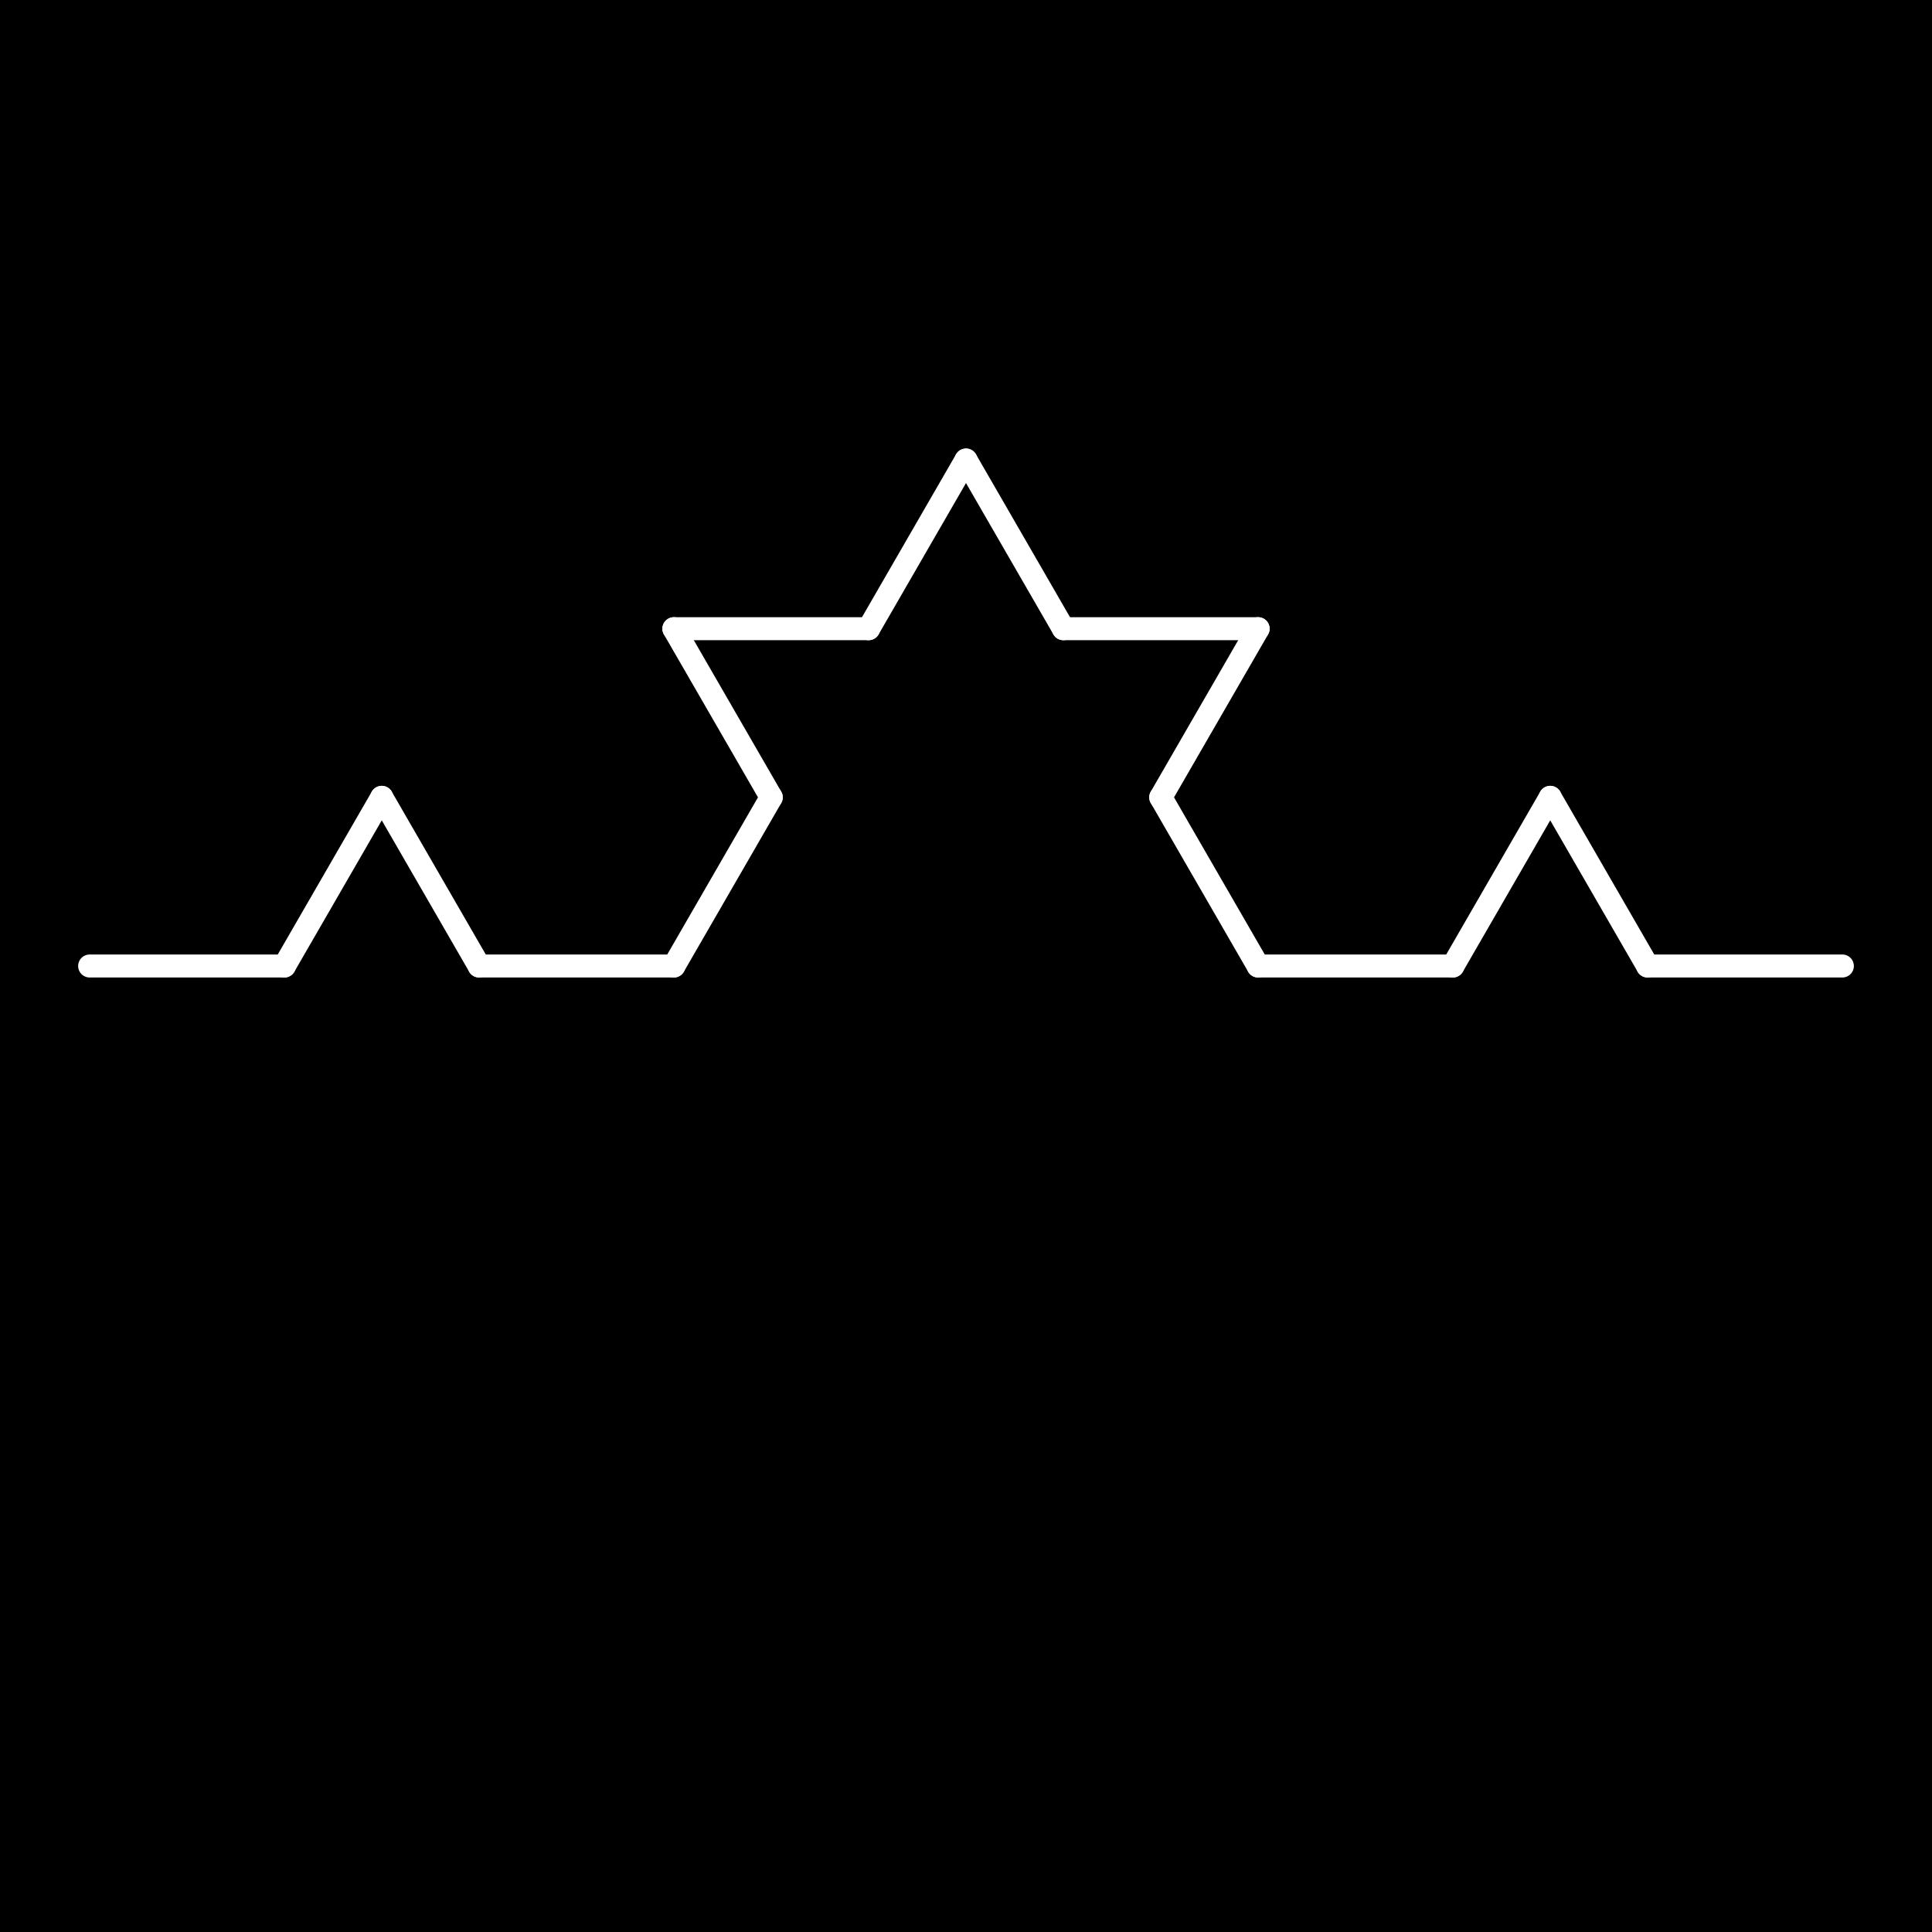
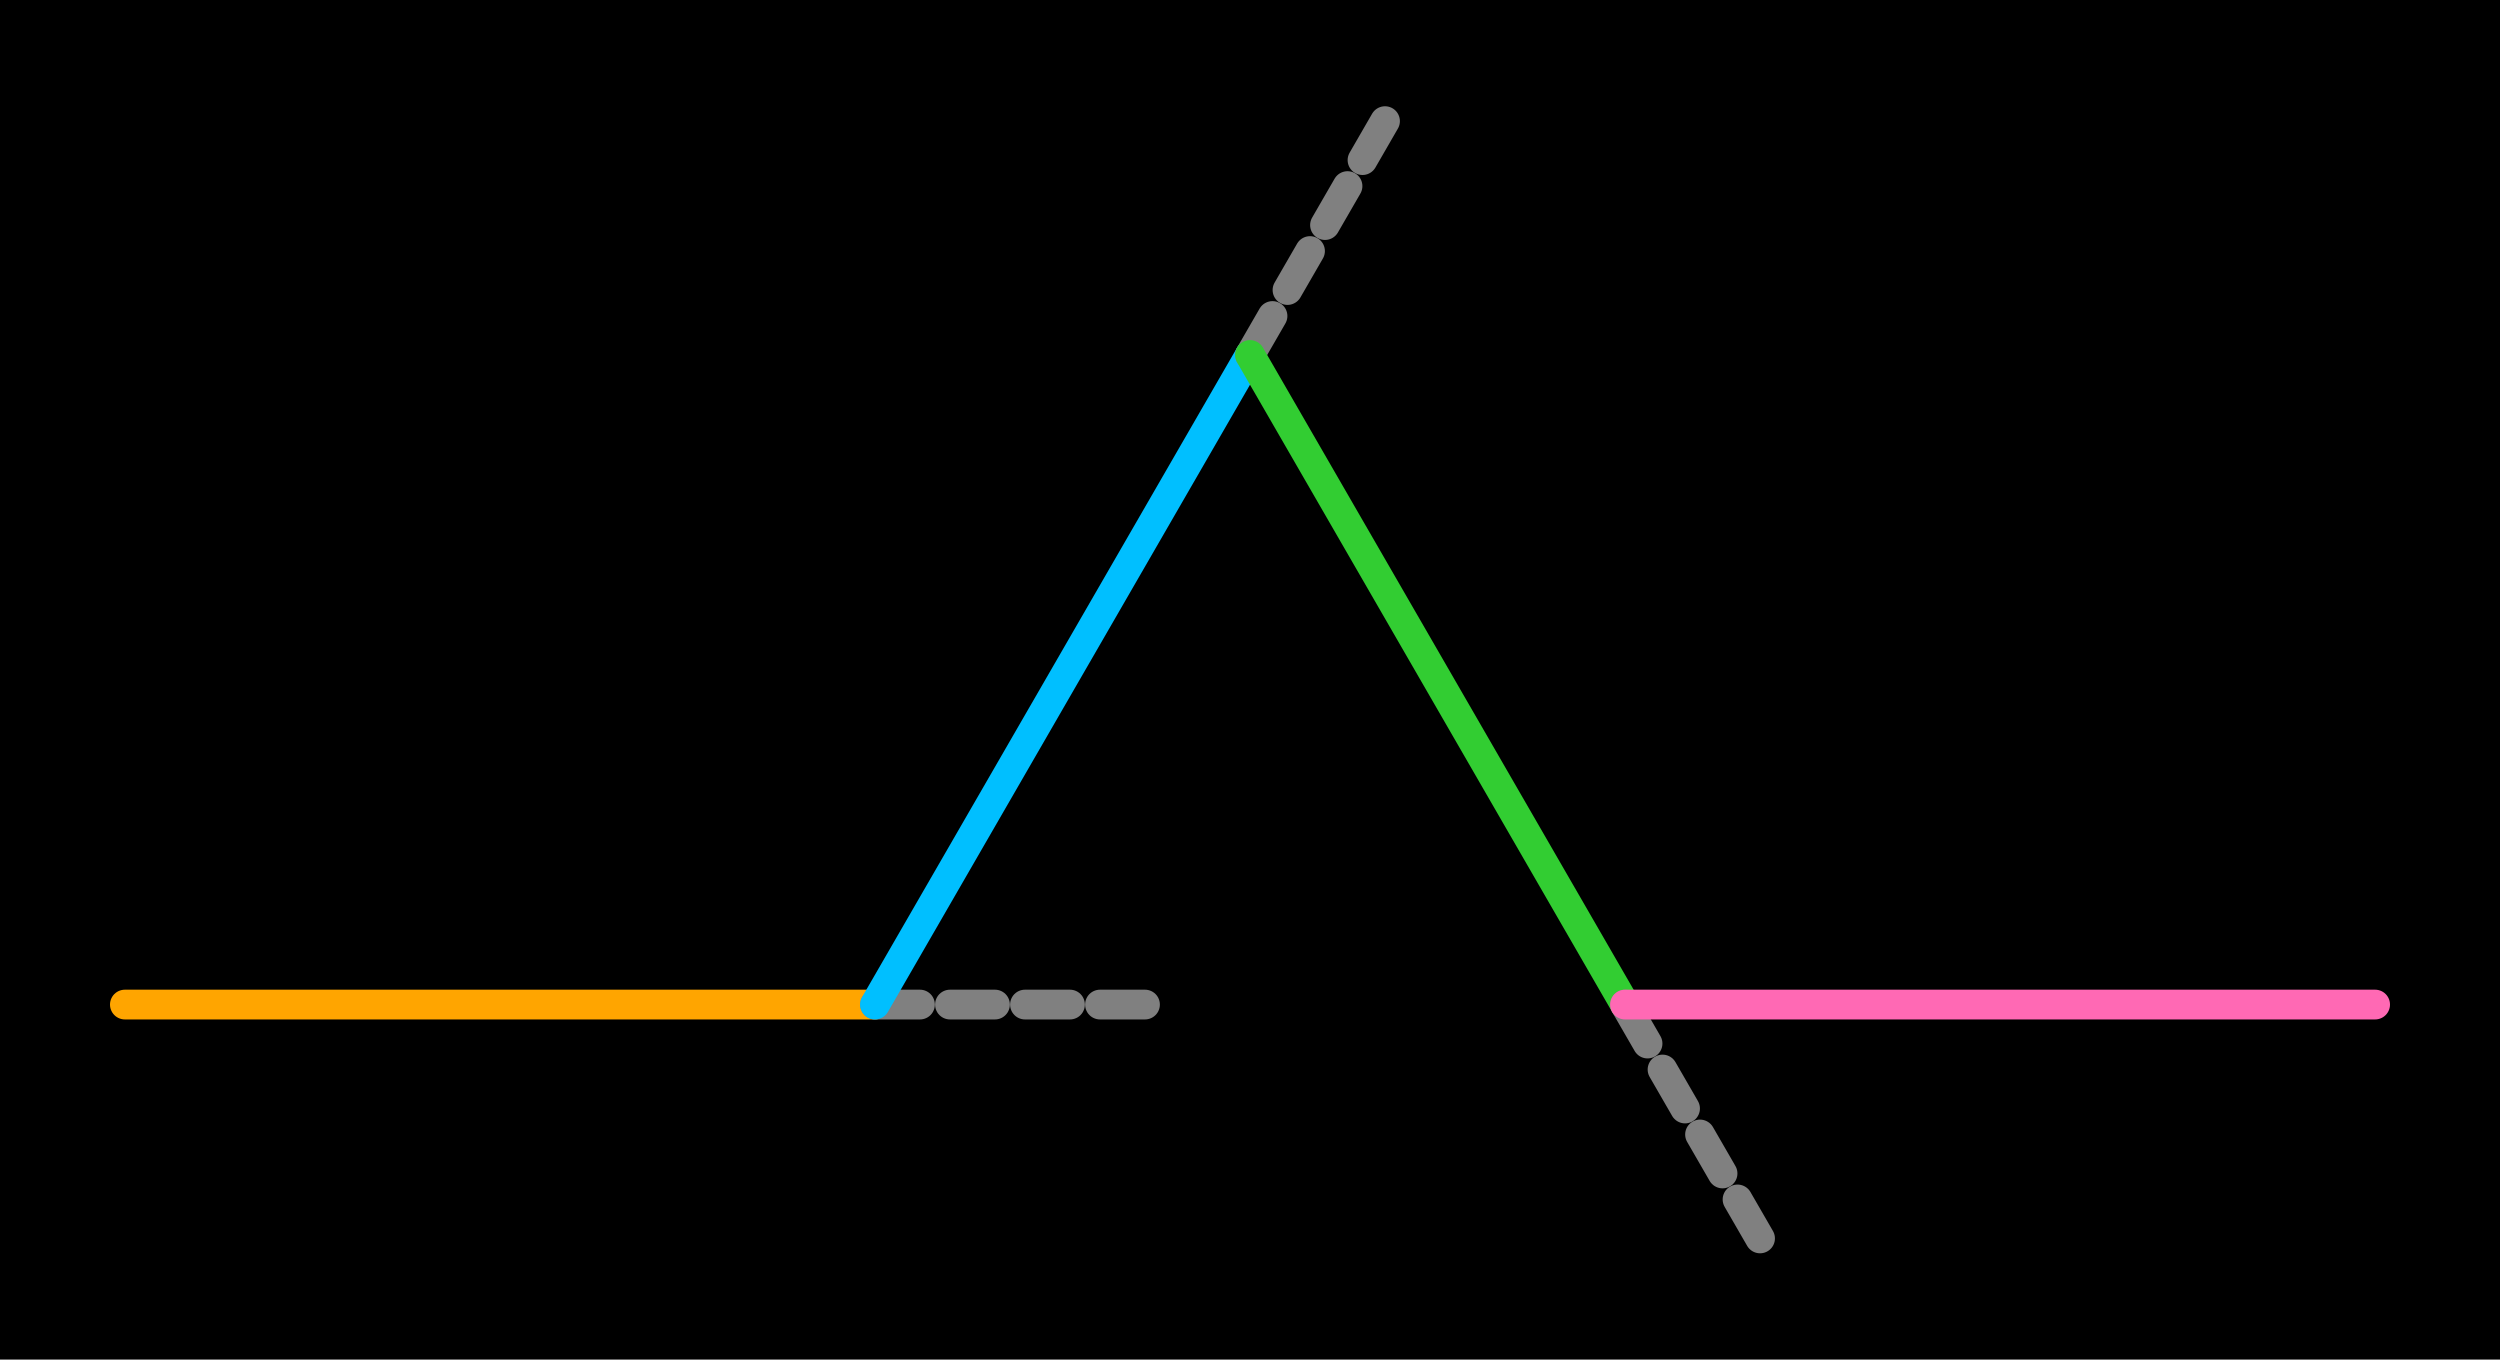
- <svg xmlns="http://www.w3.org/2000/svg" width="529.1" height="529.1" viewBox="-264.55 -264.55 529.1 529.1">
-   <rect x="-264.55" y="-264.55" width="529.1" height="529.1" fill="#000000" />
+ <svg xmlns="http://www.w3.org/2000/svg" width="333.3" height="181.256" viewBox="-16.65 -133.929 333.3 181.256">
+   <rect x="-16.65" y="-133.929" width="333.3" height="181.256" fill="#000000" />
  <g fill="none" stroke-linecap="round" stroke-linejoin="round">
-     <line x1="-240" y1="0" x2="-186.667" y2="0" stroke="#ffffff" stroke-width="6.299" />
-     <line x1="-186.667" y1="0" x2="-160" y2="-46.188" stroke="#ffffff" stroke-width="6.299" />
-     <line x1="-160" y1="-46.188" x2="-133.333" y2="0" stroke="#ffffff" stroke-width="6.299" />
-     <line x1="-133.333" y1="0" x2="-80" y2="0" stroke="#ffffff" stroke-width="6.299" />
-     <line x1="-80" y1="0" x2="-53.333" y2="-46.188" stroke="#ffffff" stroke-width="6.299" />
-     <line x1="-53.333" y1="-46.188" x2="-80" y2="-92.376" stroke="#ffffff" stroke-width="6.299" />
-     <line x1="-80" y1="-92.376" x2="-26.667" y2="-92.376" stroke="#ffffff" stroke-width="6.299" />
-     <line x1="-26.667" y1="-92.376" x2="0" y2="-138.564" stroke="#ffffff" stroke-width="6.299" />
-     <line x1="0" y1="-138.564" x2="26.667" y2="-92.376" stroke="#ffffff" stroke-width="6.299" />
-     <line x1="26.667" y1="-92.376" x2="80" y2="-92.376" stroke="#ffffff" stroke-width="6.299" />
-     <line x1="80" y1="-92.376" x2="53.333" y2="-46.188" stroke="#ffffff" stroke-width="6.299" />
-     <line x1="53.333" y1="-46.188" x2="80" y2="0" stroke="#ffffff" stroke-width="6.299" />
-     <line x1="80" y1="0" x2="133.333" y2="0" stroke="#ffffff" stroke-width="6.299" />
-     <line x1="133.333" y1="0" x2="160" y2="-46.188" stroke="#ffffff" stroke-width="6.299" />
-     <line x1="160" y1="-46.188" x2="186.667" y2="0" stroke="#ffffff" stroke-width="6.299" />
-     <line x1="186.667" y1="0" x2="240" y2="0" stroke="#ffffff" stroke-width="6.299" />
+     <line x1="0" y1="0" x2="100" y2="0" stroke="#ffa500" stroke-width="3.968" />
+     <line x1="100" y1="0" x2="106" y2="0" stroke="#808080" stroke-width="3.968" />
+     <line x1="110" y1="0" x2="116" y2="0" stroke="#808080" stroke-width="3.968" />
+     <line x1="120" y1="0" x2="126" y2="0" stroke="#808080" stroke-width="3.968" />
+     <line x1="130" y1="0" x2="136" y2="0" stroke="#808080" stroke-width="3.968" />
+     <line x1="100" y1="0" x2="150" y2="-86.603" stroke="#00bfff" stroke-width="3.968" />
+     <line x1="150" y1="-86.603" x2="153" y2="-91.799" stroke="#808080" stroke-width="3.968" />
+     <line x1="155" y1="-95.263" x2="158" y2="-100.459" stroke="#808080" stroke-width="3.968" />
+     <line x1="160" y1="-103.923" x2="163" y2="-109.119" stroke="#808080" stroke-width="3.968" />
+     <line x1="165" y1="-112.583" x2="168" y2="-117.779" stroke="#808080" stroke-width="3.968" />
+     <line x1="150" y1="-86.603" x2="200" y2="0" stroke="#32cd32" stroke-width="3.968" />
+     <line x1="200" y1="0" x2="203" y2="5.196" stroke="#808080" stroke-width="3.968" />
+     <line x1="205" y1="8.66" x2="208" y2="13.856" stroke="#808080" stroke-width="3.968" />
+     <line x1="210" y1="17.321" x2="213" y2="22.517" stroke="#808080" stroke-width="3.968" />
+     <line x1="215" y1="25.981" x2="218" y2="31.177" stroke="#808080" stroke-width="3.968" />
+     <line x1="200" y1="0" x2="300" y2="0" stroke="#ff69b4" stroke-width="3.968" />
  </g>
</svg>
